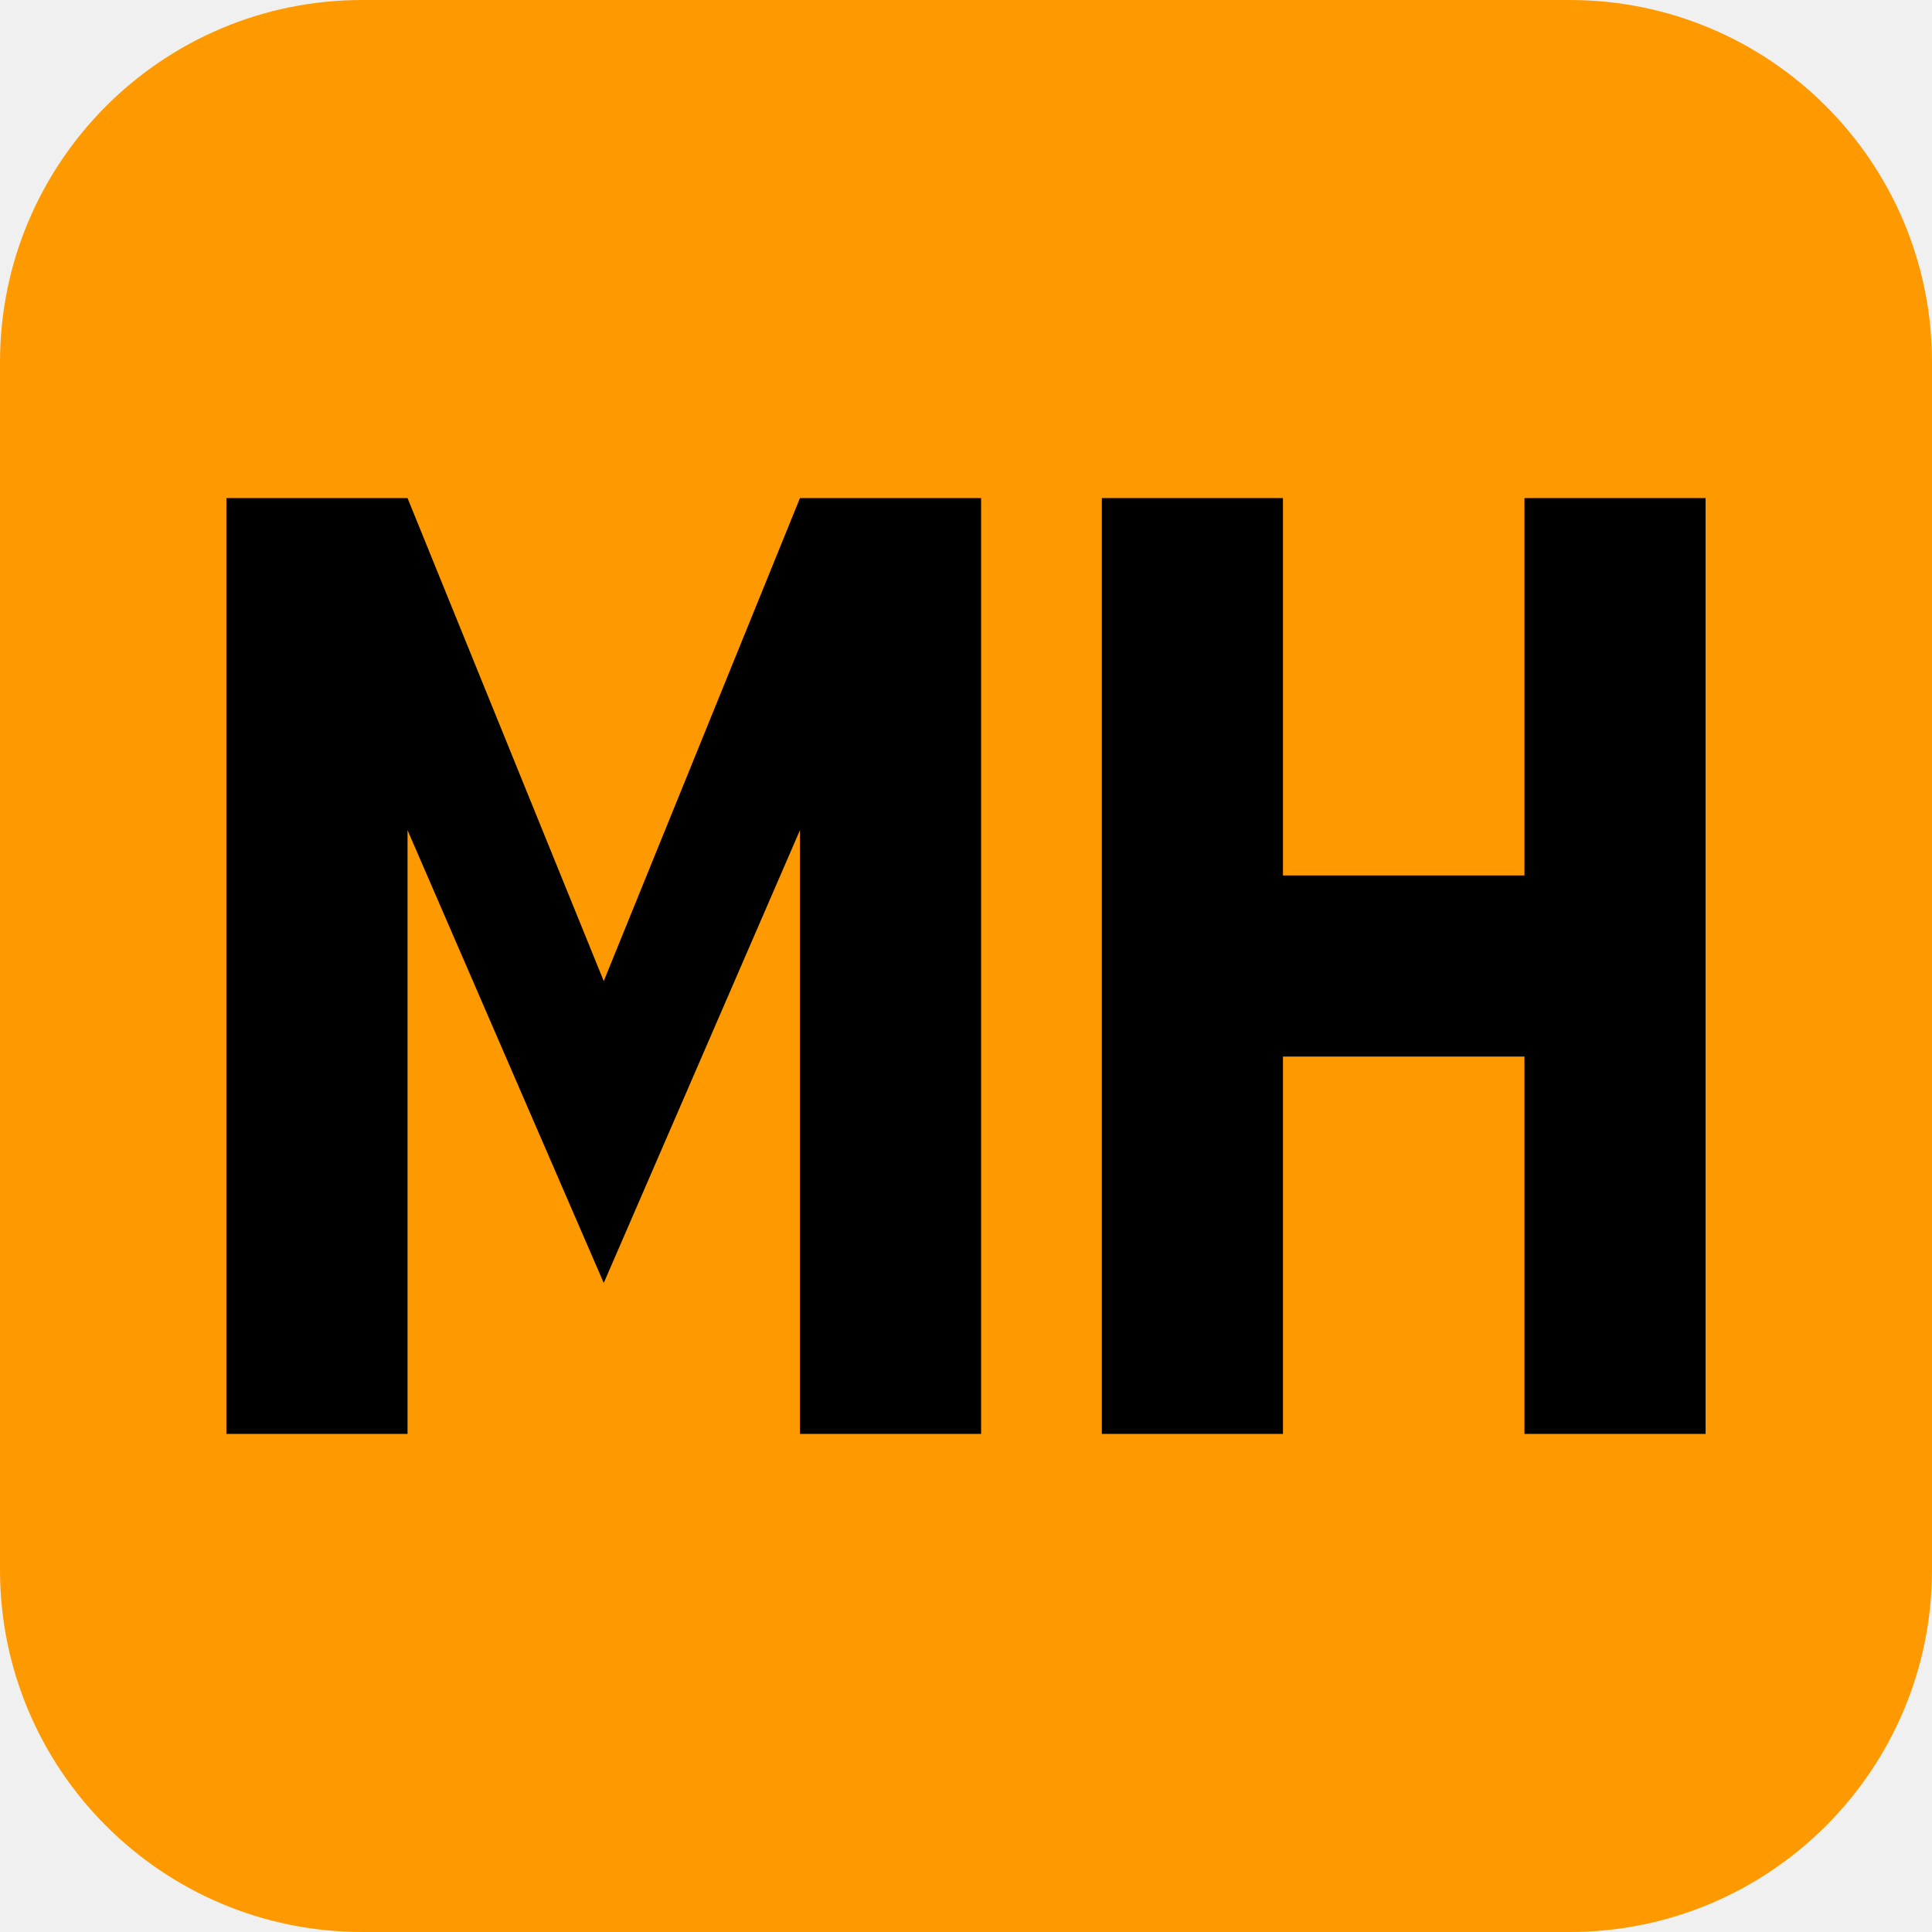
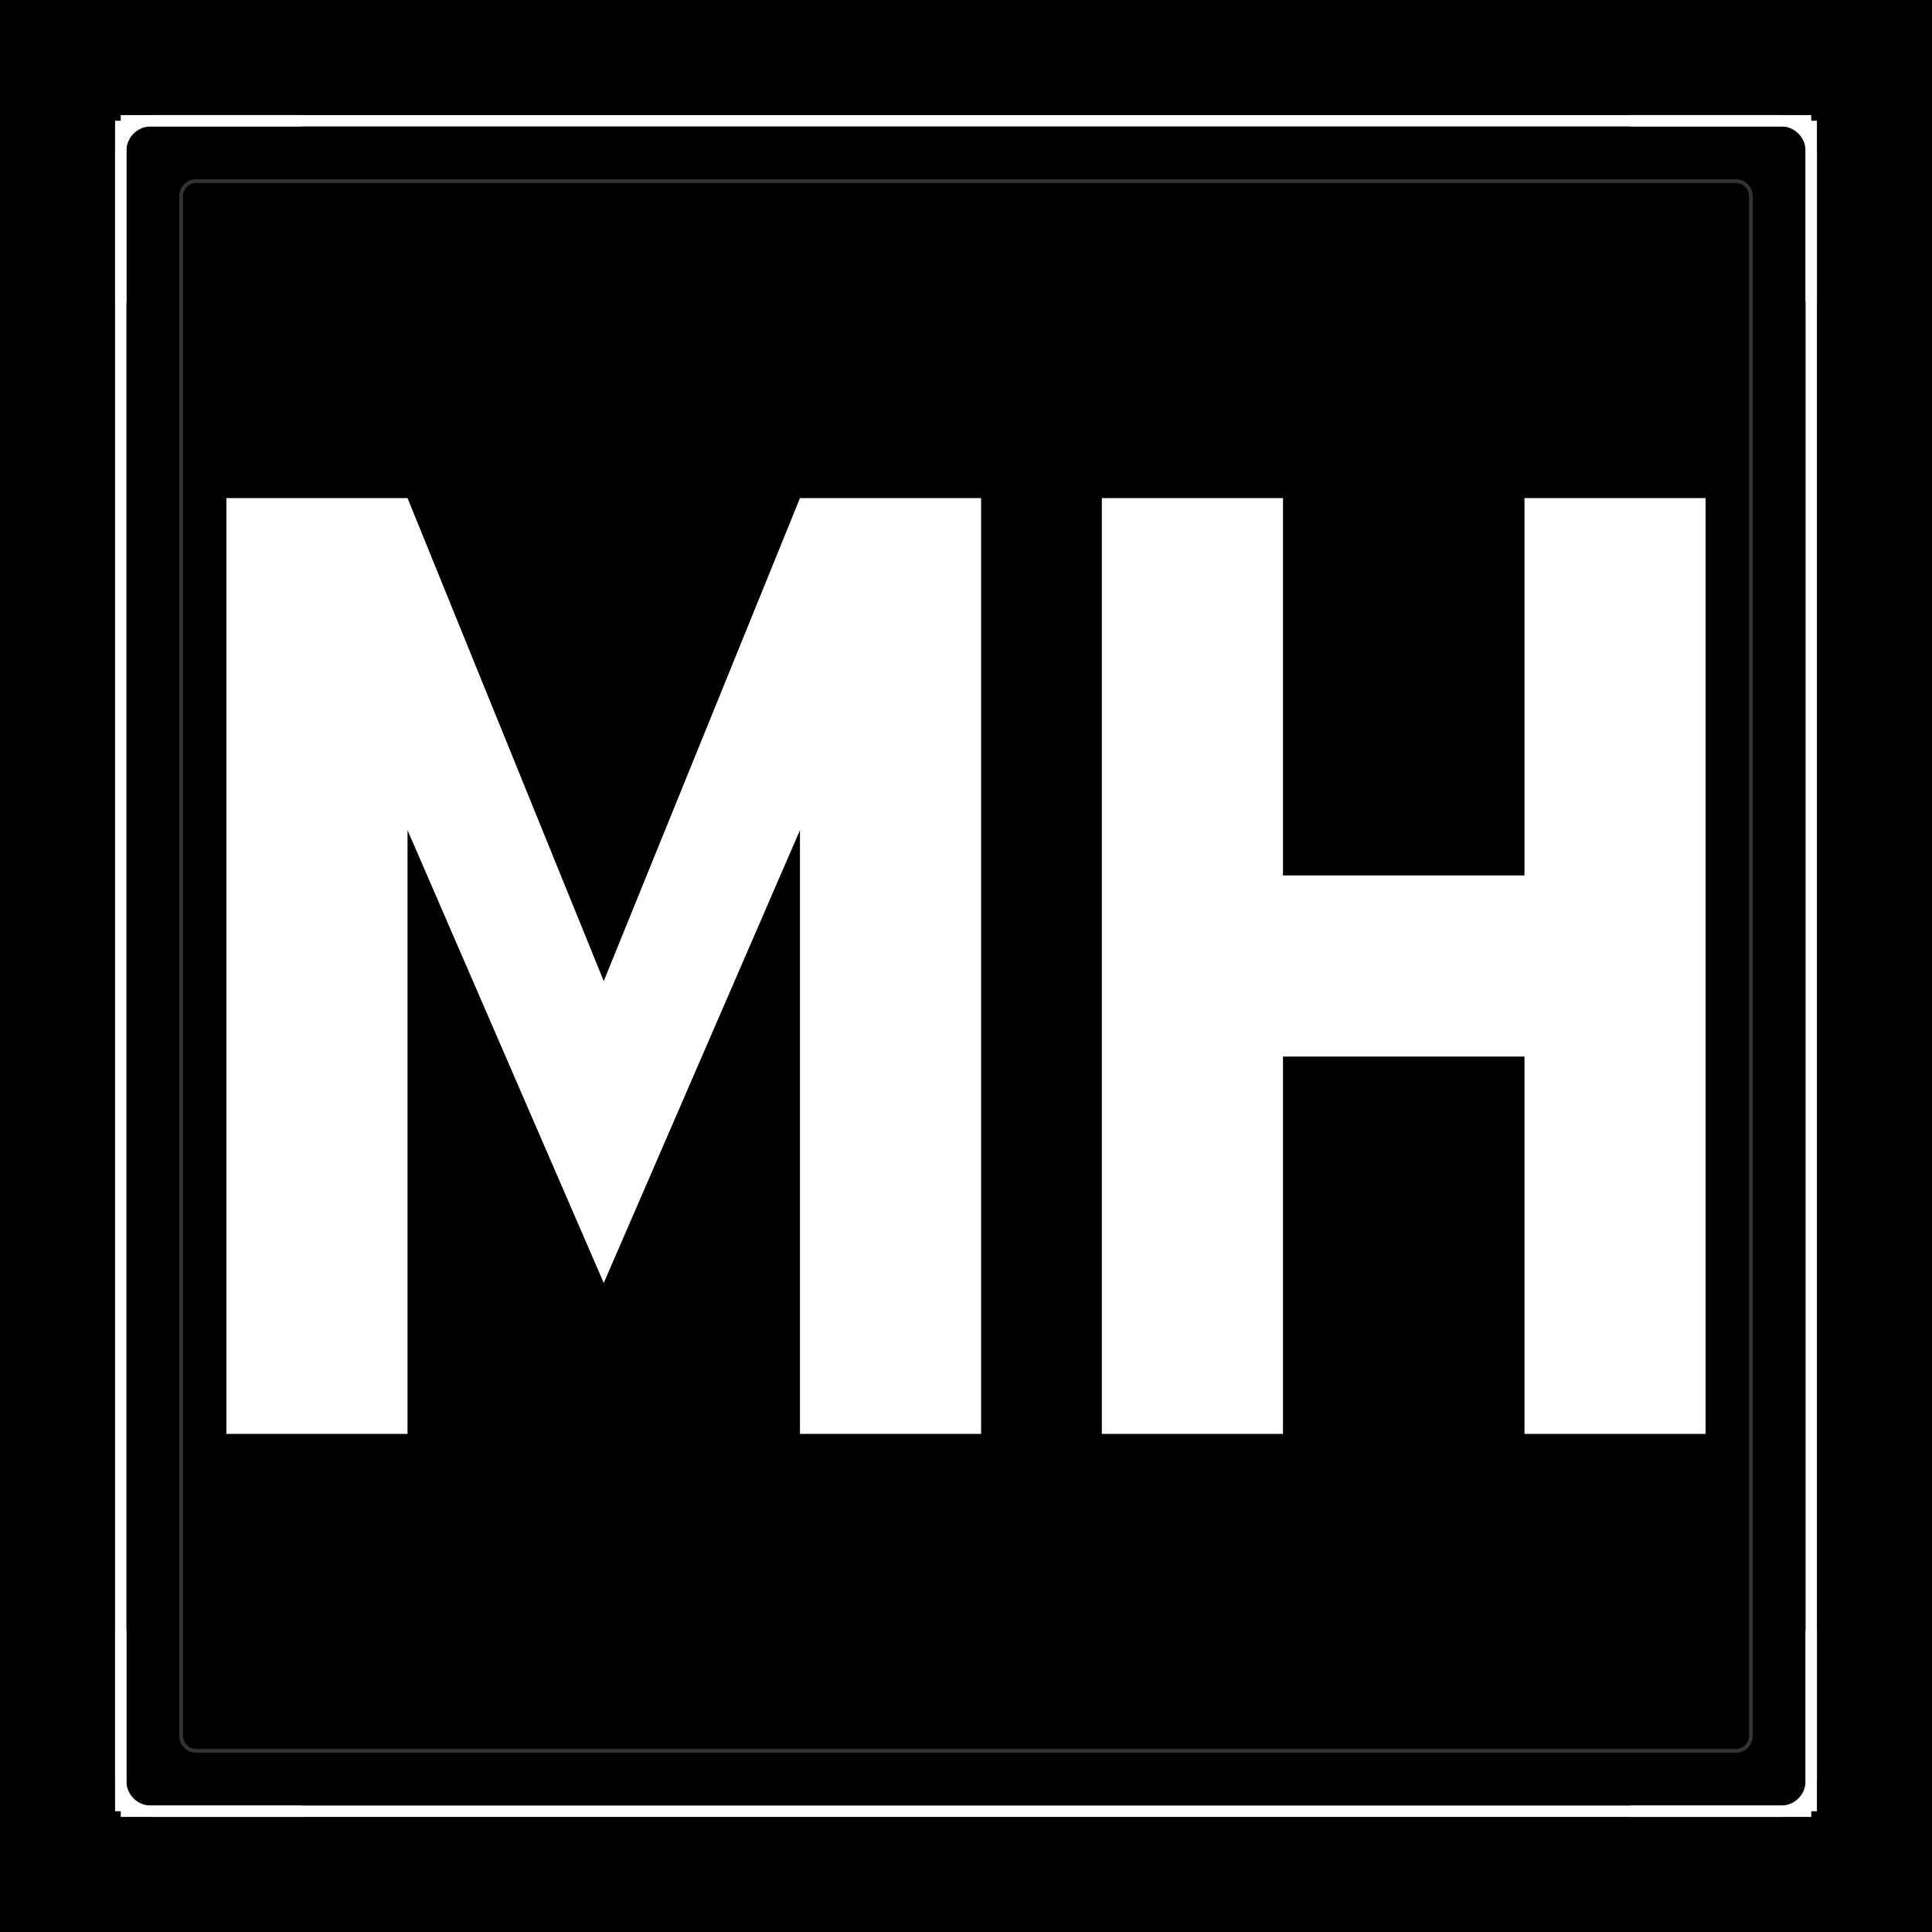
<svg xmlns="http://www.w3.org/2000/svg" width="512" height="512" viewBox="0 0 512 512" fill="none">
-   <rect width="512" height="512" rx="96" fill="#FF9900" />
+   <rect width="512" height="512" fill="#000000" />
+   <rect x="32" y="32" width="448" height="448" rx="8" fill="none" stroke="#ffffff" stroke-width="3" />
+   <rect x="48" y="48" width="416" height="416" rx="4" fill="none" stroke="#333333" stroke-width="1" />
  <g transform="translate(256, 256)">
-     <path d="M-196 124V-124H-148L-96 4L-44 -124H4V124H-44V-36L-96 84L-148 -36V124H-196Z" fill="#000000" />
-     <path d="M36 -124H84V-24H148V-124H196V124H148V24H84V124H36V-124Z" fill="#000000" />
+     <path d="M-196 124V-124H-148L-96 4L-44 -124H4V124H-44V-36L-96 84L-148 -36V124H-196Z" fill="#ffffff" />
+     <path d="M36 -124H84V-24H148V-124H196V124H148V24H84V124H36V-124Z" fill="#ffffff" />
  </g>
+   <line x1="32" y1="80" x2="32" y2="32" stroke="#ffffff" stroke-width="3" />
+   <line x1="32" y1="32" x2="80" y2="32" stroke="#ffffff" stroke-width="3" />
+   <line x1="480" y1="80" x2="480" y2="32" stroke="#ffffff" stroke-width="3" />
+   <line x1="480" y1="32" x2="432" y2="32" stroke="#ffffff" stroke-width="3" />
+   <line x1="32" y1="432" x2="32" y2="480" stroke="#ffffff" stroke-width="3" />
+   <line x1="32" y1="480" x2="80" y2="480" stroke="#ffffff" stroke-width="3" />
+   <line x1="480" y1="432" x2="480" y2="480" stroke="#ffffff" stroke-width="3" />
+   <line x1="480" y1="480" x2="432" y2="480" stroke="#ffffff" stroke-width="3" />
</svg>
